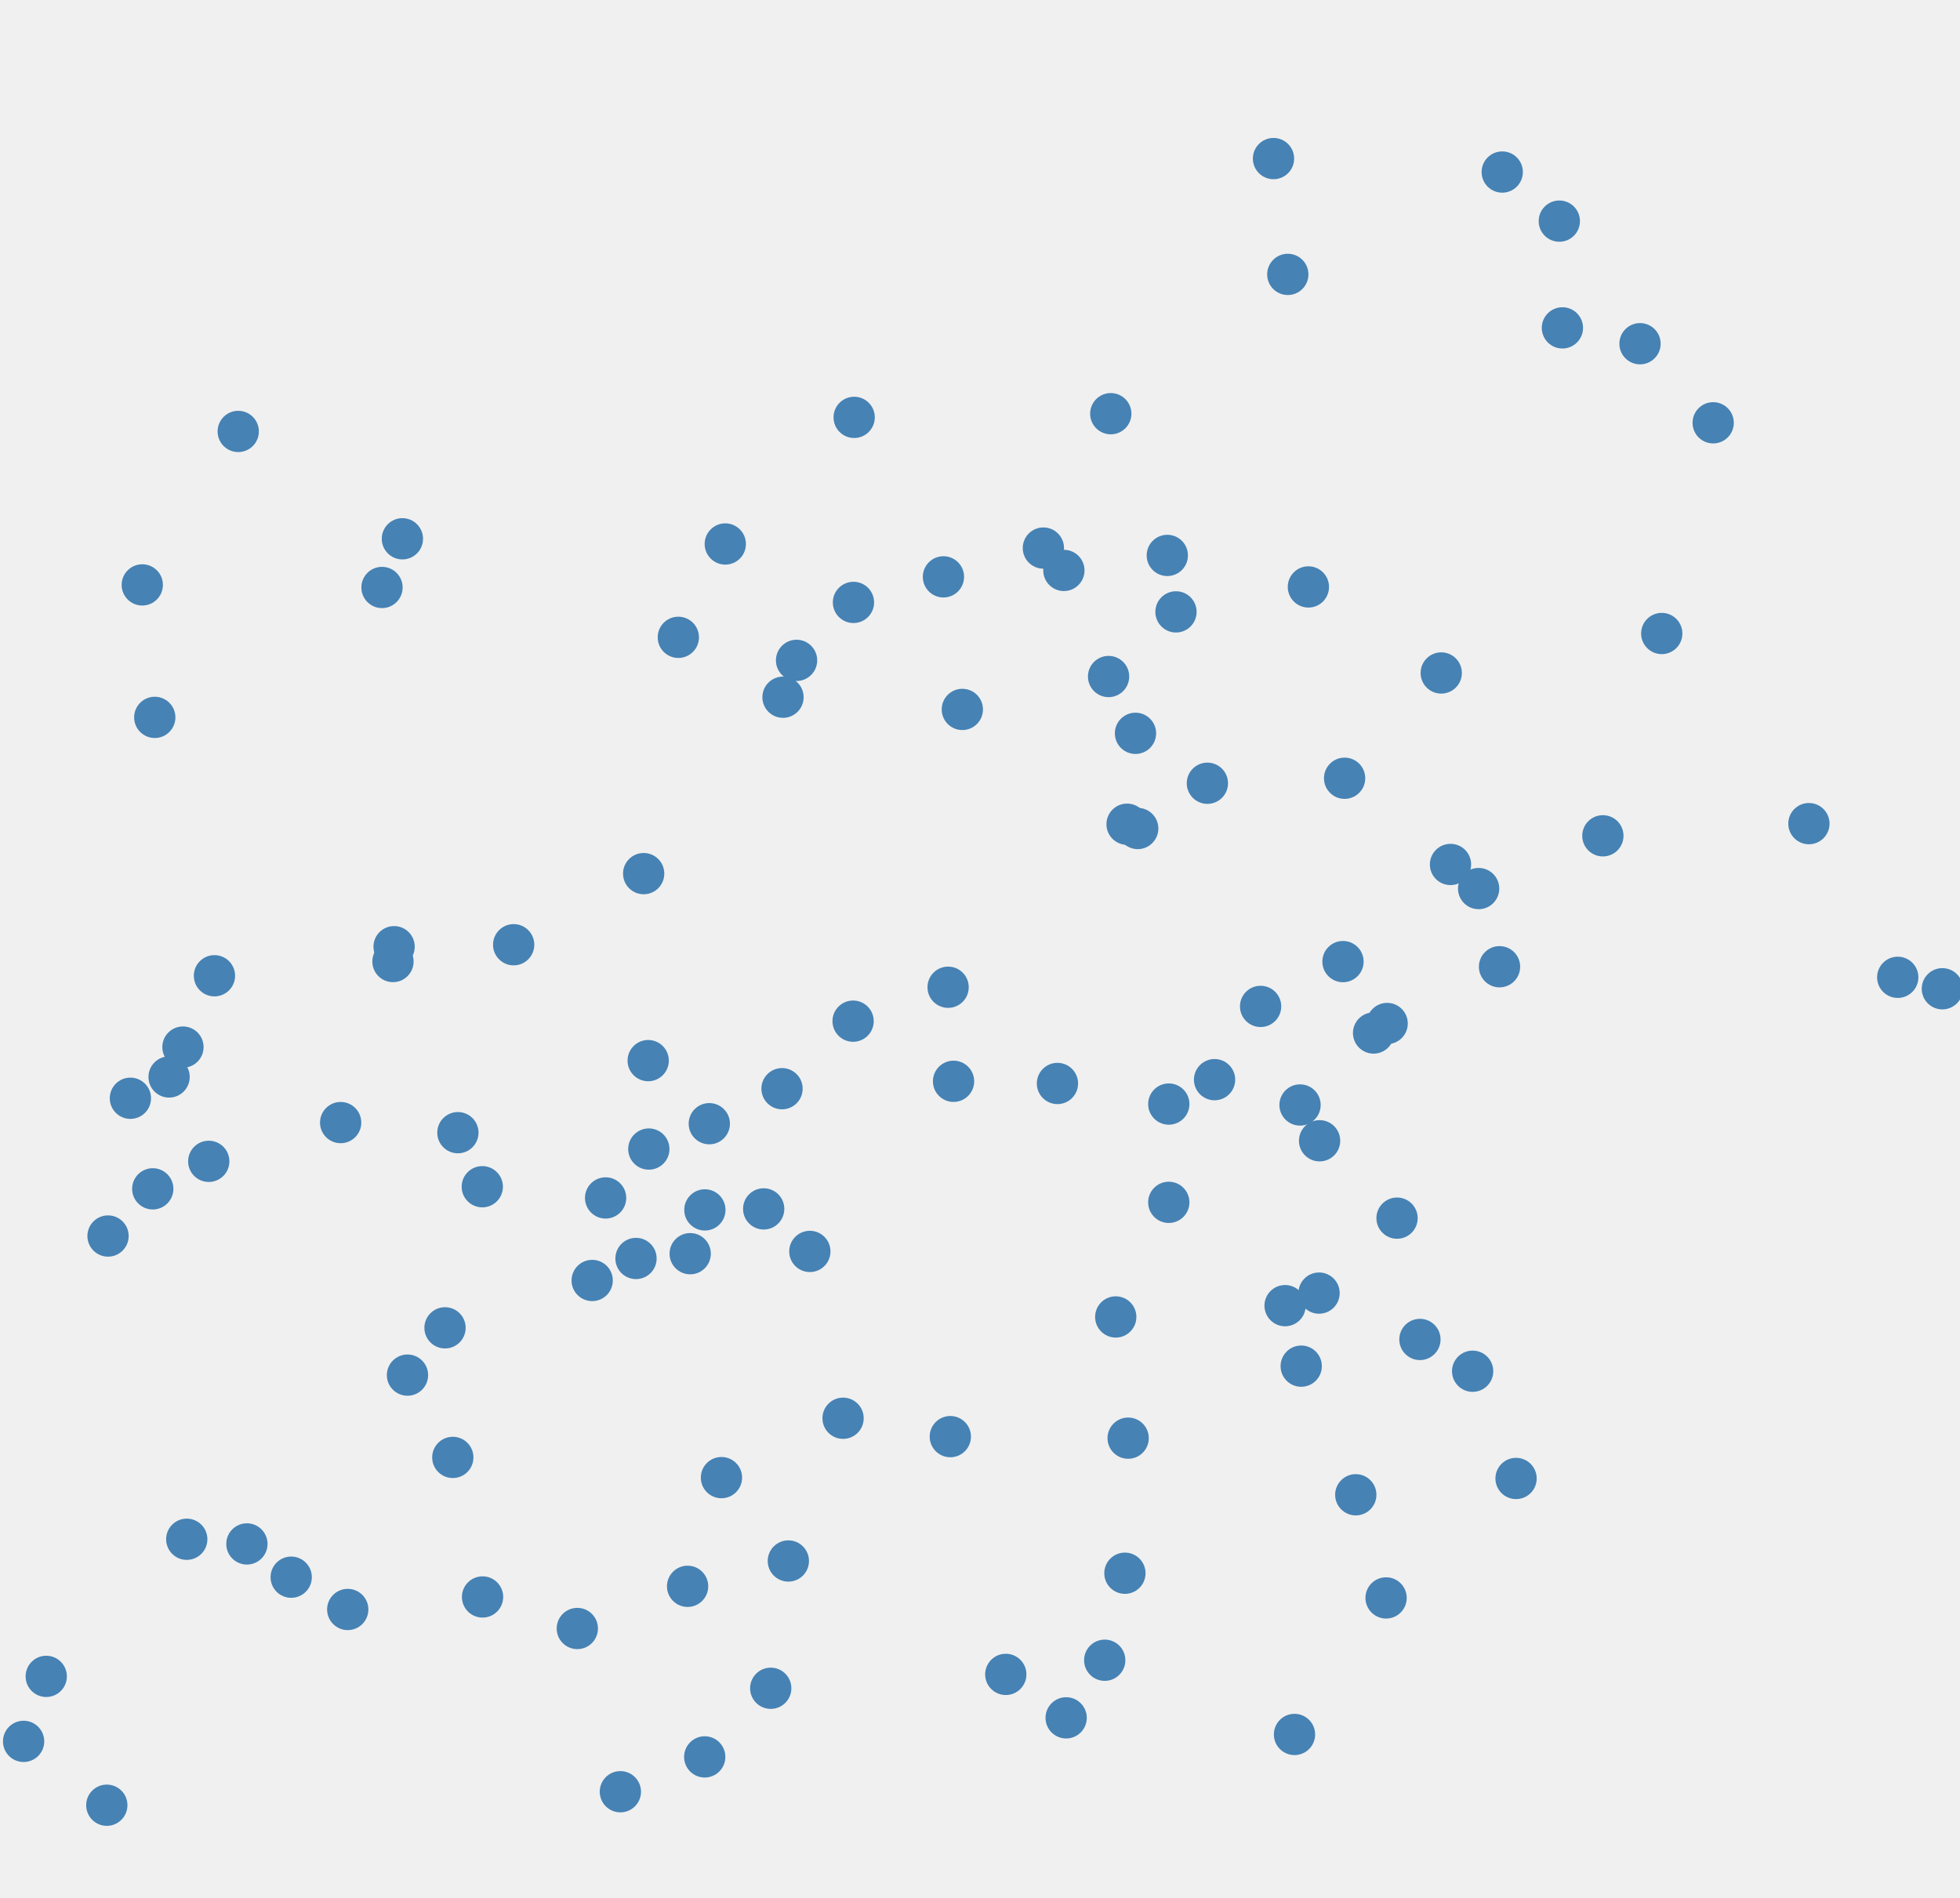
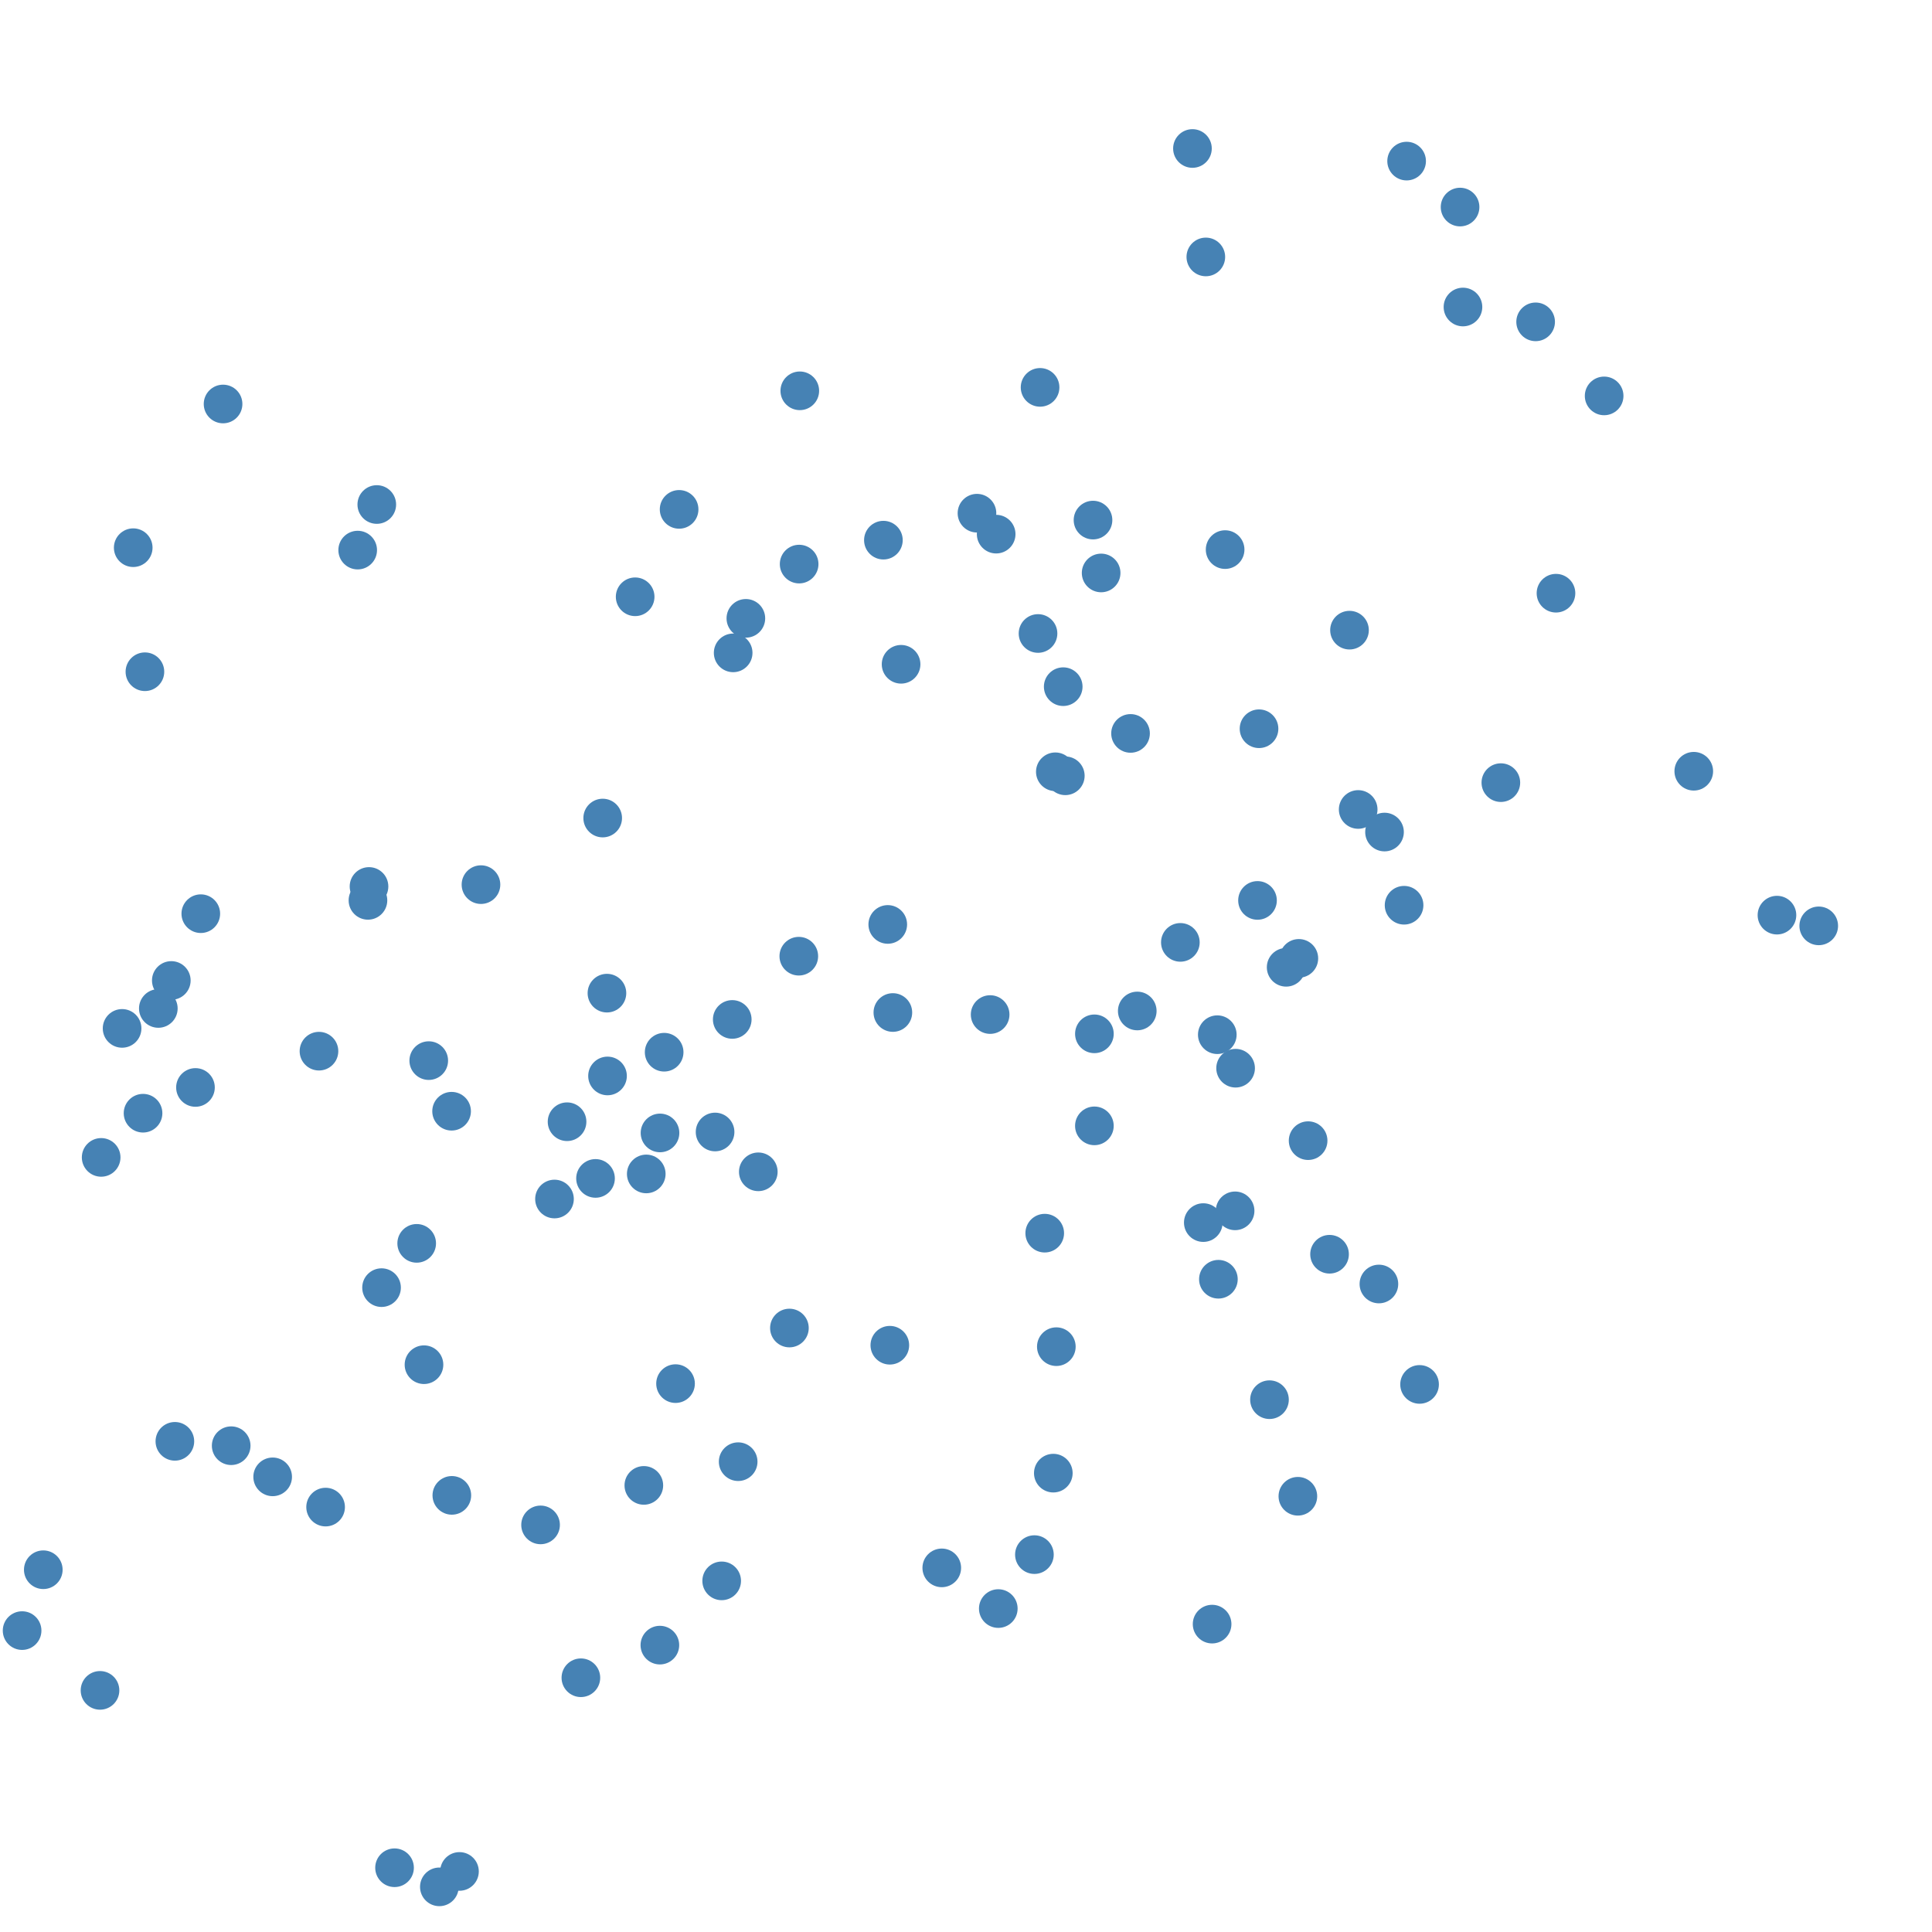
<svg xmlns="http://www.w3.org/2000/svg">
+   <rect width="200" height="200" fill="white" />
  <g>
    <circle cx="10.353" cy="174.987" r="2" style="fill: steelblue;" />
    <circle cx="49.79" cy="91.577" r="2" style="fill: steelblue;" />
    <circle cx="17.734" cy="101.498" r="2" style="fill: steelblue;" />
    <circle cx="40.843" cy="193.348" r="2" style="fill: steelblue;" />
    <circle cx="45.482" cy="195.326" r="2" style="fill: steelblue;" />
    <circle cx="47.565" cy="193.731" r="2" style="fill: steelblue;" />
    <circle cx="92.115" cy="139.258" r="2" style="fill: steelblue;" />
    <circle cx="10.472" cy="119.813" r="2" style="fill: steelblue;" />
    <circle cx="113.291" cy="116.548" r="2" style="fill: steelblue;" />
    <circle cx="58.702" cy="116.121" r="2" style="fill: steelblue;" />
    <circle cx="62.891" cy="111.382" r="2" style="fill: steelblue;" />
    <circle cx="78.499" cy="121.306" r="2" style="fill: steelblue;" />
    <circle cx="142.744" cy="132.919" r="2" style="fill: steelblue;" />
    <circle cx="12.639" cy="106.459" r="2" style="fill: steelblue;" />
    <circle cx="109.352" cy="139.407" r="2" style="fill: steelblue;" />
    <circle cx="44.384" cy="109.795" r="2" style="fill: steelblue;" />
    <circle cx="38.091" cy="93.205" r="2" style="fill: steelblue;" />
    <circle cx="39.498" cy="133.296" r="2" style="fill: steelblue;" />
    <circle cx="134.355" cy="154.893" r="2" style="fill: steelblue;" />
    <circle cx="102.499" cy="105.026" r="2" style="fill: steelblue;" />
    <circle cx="81.72" cy="137.477" r="2" style="fill: steelblue;" />
    <circle cx="91.449" cy="55.917" r="2" style="fill: steelblue;" />
    <circle cx="108.15" cy="127.657" r="2" style="fill: steelblue;" />
    <circle cx="76.415" cy="151.313" r="2" style="fill: steelblue;" />
    <circle cx="18.103" cy="149.206" r="2" style="fill: steelblue;" />
    <circle cx="15.002" cy="69.538" r="2" style="fill: steelblue;" />
    <circle cx="43.891" cy="141.273" r="2" style="fill: steelblue;" />
    <circle cx="66.901" cy="121.525" r="2" style="fill: steelblue;" />
    <circle cx="65.751" cy="61.779" r="2" style="fill: steelblue;" />
    <circle cx="103.123" cy="55.294" r="2" style="fill: steelblue;" />
    <circle cx="140.598" cy="83.796" r="2" style="fill: steelblue;" />
    <circle cx="107.668" cy="40.101" r="2" style="fill: steelblue;" />
    <circle cx="143.325" cy="86.133" r="2" style="fill: steelblue;" />
    <circle cx="122.191" cy="97.555" r="2" style="fill: steelblue;" />
    <circle cx="113.292" cy="107.022" r="2" style="fill: steelblue;" />
    <circle cx="16.39" cy="104.395" r="2" style="fill: steelblue;" />
    <circle cx="33.02" cy="108.817" r="2" style="fill: steelblue;" />
    <circle cx="131.417" cy="144.895" r="2" style="fill: steelblue;" />
    <circle cx="60.133" cy="173.68" r="2" style="fill: steelblue;" />
    <circle cx="125.477" cy="168.128" r="2" style="fill: steelblue;" />
    <circle cx="69.932" cy="143.232" r="2" style="fill: steelblue;" />
    <circle cx="145.613" cy="16.677" r="2" style="fill: steelblue;" />
    <circle cx="127.857" cy="125.346" r="2" style="fill: steelblue;" />
    <circle cx="127.909" cy="110.58" r="2" style="fill: steelblue;" />
    <circle cx="109.248" cy="79.895" r="2" style="fill: steelblue;" />
    <circle cx="75.897" cy="67.584" r="2" style="fill: steelblue;" />
    <circle cx="113.148" cy="53.839" r="2" style="fill: steelblue;" />
    <circle cx="28.226" cy="152.883" r="2" style="fill: steelblue;" />
    <circle cx="13.791" cy="56.697" r="2" style="fill: steelblue;" />
    <circle cx="39.005" cy="52.227" r="2" style="fill: steelblue;" />
    <circle cx="110.281" cy="80.31" r="2" style="fill: steelblue;" />
    <circle cx="74.025" cy="117.183" r="2" style="fill: steelblue;" />
    <circle cx="43.136" cy="128.712" r="2" style="fill: steelblue;" />
    <circle cx="77.212" cy="64.012" r="2" style="fill: steelblue;" />
    <circle cx="107.082" cy="160.933" r="2" style="fill: steelblue;" />
    <circle cx="66.65" cy="153.768" r="2" style="fill: steelblue;" />
    <circle cx="23.092" cy="41.821" r="2" style="fill: steelblue;" />
    <circle cx="82.692" cy="98.985" r="2" style="fill: steelblue;" />
    <circle cx="57.401" cy="124.122" r="2" style="fill: steelblue;" />
    <circle cx="62.391" cy="84.684" r="2" style="fill: steelblue;" />
    <circle cx="126.014" cy="107.111" r="2" style="fill: steelblue;" />
    <circle cx="146.953" cy="143.314" r="2" style="fill: steelblue;" />
    <circle cx="20.235" cy="112.573" r="2" style="fill: steelblue;" />
    <circle cx="2.288" cy="168.799" r="2" style="fill: steelblue;" />
    <circle cx="20.787" cy="94.584" r="2" style="fill: steelblue;" />
    <circle cx="4.482" cy="162.498" r="2" style="fill: steelblue;" />
    <circle cx="97.492" cy="162.306" r="2" style="fill: steelblue;" />
    <circle cx="55.96" cy="157.857" r="2" style="fill: steelblue;" />
    <circle cx="92.429" cy="104.815" r="2" style="fill: steelblue;" />
    <circle cx="46.774" cy="154.8" r="2" style="fill: steelblue;" />
    <circle cx="23.932" cy="149.659" r="2" style="fill: steelblue;" />
    <circle cx="139.7" cy="65.234" r="2" style="fill: steelblue;" />
    <circle cx="101.136" cy="53.126" r="2" style="fill: steelblue;" />
    <circle cx="126.128" cy="132.427" r="2" style="fill: steelblue;" />
    <circle cx="145.35" cy="93.71" r="2" style="fill: steelblue;" />
    <circle cx="75.802" cy="105.532" r="2" style="fill: steelblue;" />
    <circle cx="93.28" cy="68.767" r="2" style="fill: steelblue;" />
    <circle cx="137.635" cy="129.839" r="2" style="fill: steelblue;" />
    <circle cx="161.075" cy="61.408" r="2" style="fill: steelblue;" />
    <circle cx="37.028" cy="56.946" r="2" style="fill: steelblue;" />
    <circle cx="183.95" cy="94.735" r="2" style="fill: steelblue;" />
    <circle cx="151.146" cy="21.435" r="2" style="fill: steelblue;" />
    <circle cx="91.901" cy="95.697" r="2" style="fill: steelblue;" />
    <circle cx="130.177" cy="93.212" r="2" style="fill: steelblue;" />
    <circle cx="14.808" cy="115.239" r="2" style="fill: steelblue;" />
    <circle cx="46.749" cy="115.034" r="2" style="fill: steelblue;" />
    <circle cx="68.753" cy="108.925" r="2" style="fill: steelblue;" />
    <circle cx="135.416" cy="118.08" r="2" style="fill: steelblue;" />
    <circle cx="62.83" cy="102.81" r="2" style="fill: steelblue;" />
    <circle cx="188.275" cy="95.845" r="2" style="fill: steelblue;" />
    <circle cx="158.968" cy="33.318" r="2" style="fill: steelblue;" />
    <circle cx="155.368" cy="81.018" r="2" style="fill: steelblue;" />
    <circle cx="175.339" cy="79.839" r="2" style="fill: steelblue;" />
    <circle cx="107.456" cy="65.578" r="2" style="fill: steelblue;" />
    <circle cx="117.729" cy="104.656" r="2" style="fill: steelblue;" />
    <circle cx="151.446" cy="31.782" r="2" style="fill: steelblue;" />
    <circle cx="166.06" cy="40.984" r="2" style="fill: steelblue;" />
    <circle cx="82.795" cy="40.457" r="2" style="fill: steelblue;" />
    <circle cx="38.2" cy="91.767" r="2" style="fill: steelblue;" />
    <circle cx="134.457" cy="99.211" r="2" style="fill: steelblue;" />
    <circle cx="70.302" cy="52.731" r="2" style="fill: steelblue;" />
    <circle cx="117.033" cy="75.923" r="2" style="fill: steelblue;" />
    <circle cx="126.824" cy="56.894" r="2" style="fill: steelblue;" />
    <circle cx="110.064" cy="71.084" r="2" style="fill: steelblue;" />
    <circle cx="113.989" cy="59.312" r="2" style="fill: steelblue;" />
    <circle cx="124.565" cy="126.562" r="2" style="fill: steelblue;" />
    <circle cx="130.334" cy="75.439" r="2" style="fill: steelblue;" />
    <circle cx="82.727" cy="58.394" r="2" style="fill: steelblue;" />
    <circle cx="124.827" cy="26.598" r="2" style="fill: steelblue;" />
    <circle cx="133.142" cy="100.134" r="2" style="fill: steelblue;" />
    <circle cx="123.442" cy="15.372" r="2" style="fill: steelblue;" />
    <circle cx="68.324" cy="117.281" r="2" style="fill: steelblue;" />
    <circle cx="68.31" cy="170.303" r="2" style="fill: steelblue;" />
    <circle cx="109.039" cy="152.499" r="2" style="fill: steelblue;" />
    <circle cx="61.648" cy="121.989" r="2" style="fill: steelblue;" />
    <circle cx="33.707" cy="156.013" r="2" style="fill: steelblue;" />
    <circle cx="74.708" cy="163.651" r="2" style="fill: steelblue;" />
    <circle cx="103.343" cy="166.518" r="2" style="fill: steelblue;" />
  </g>
</svg>
